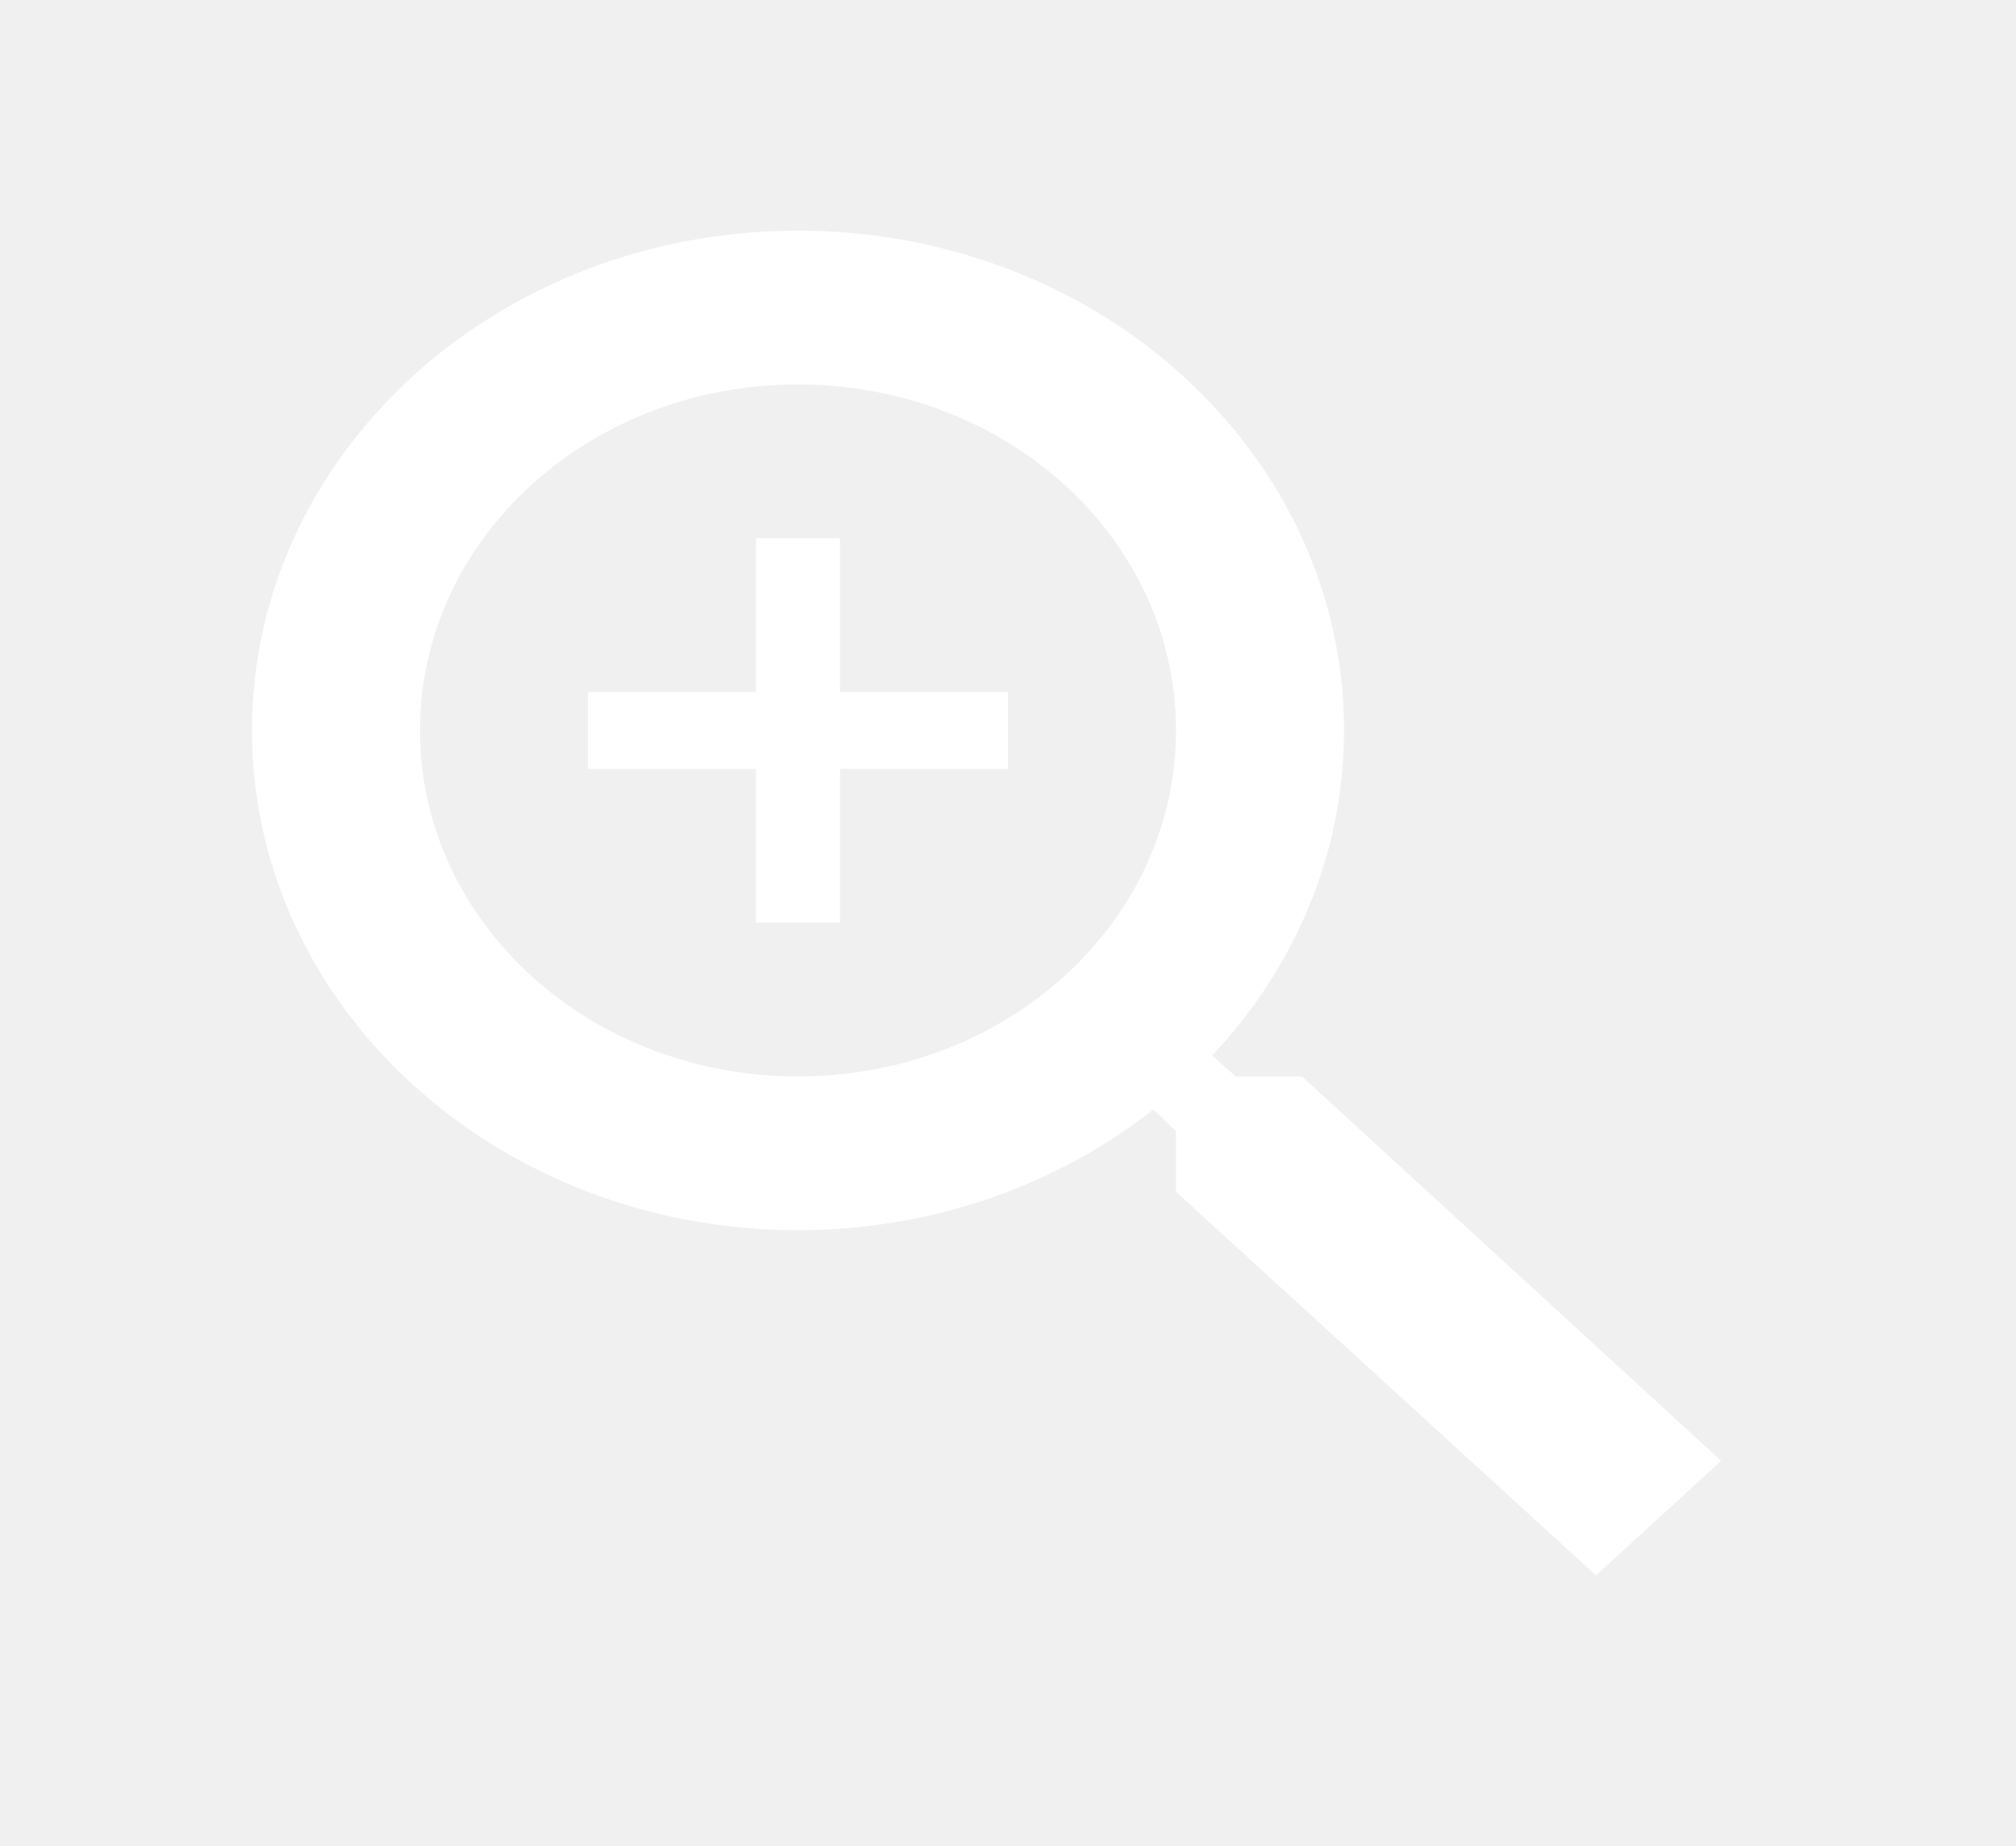
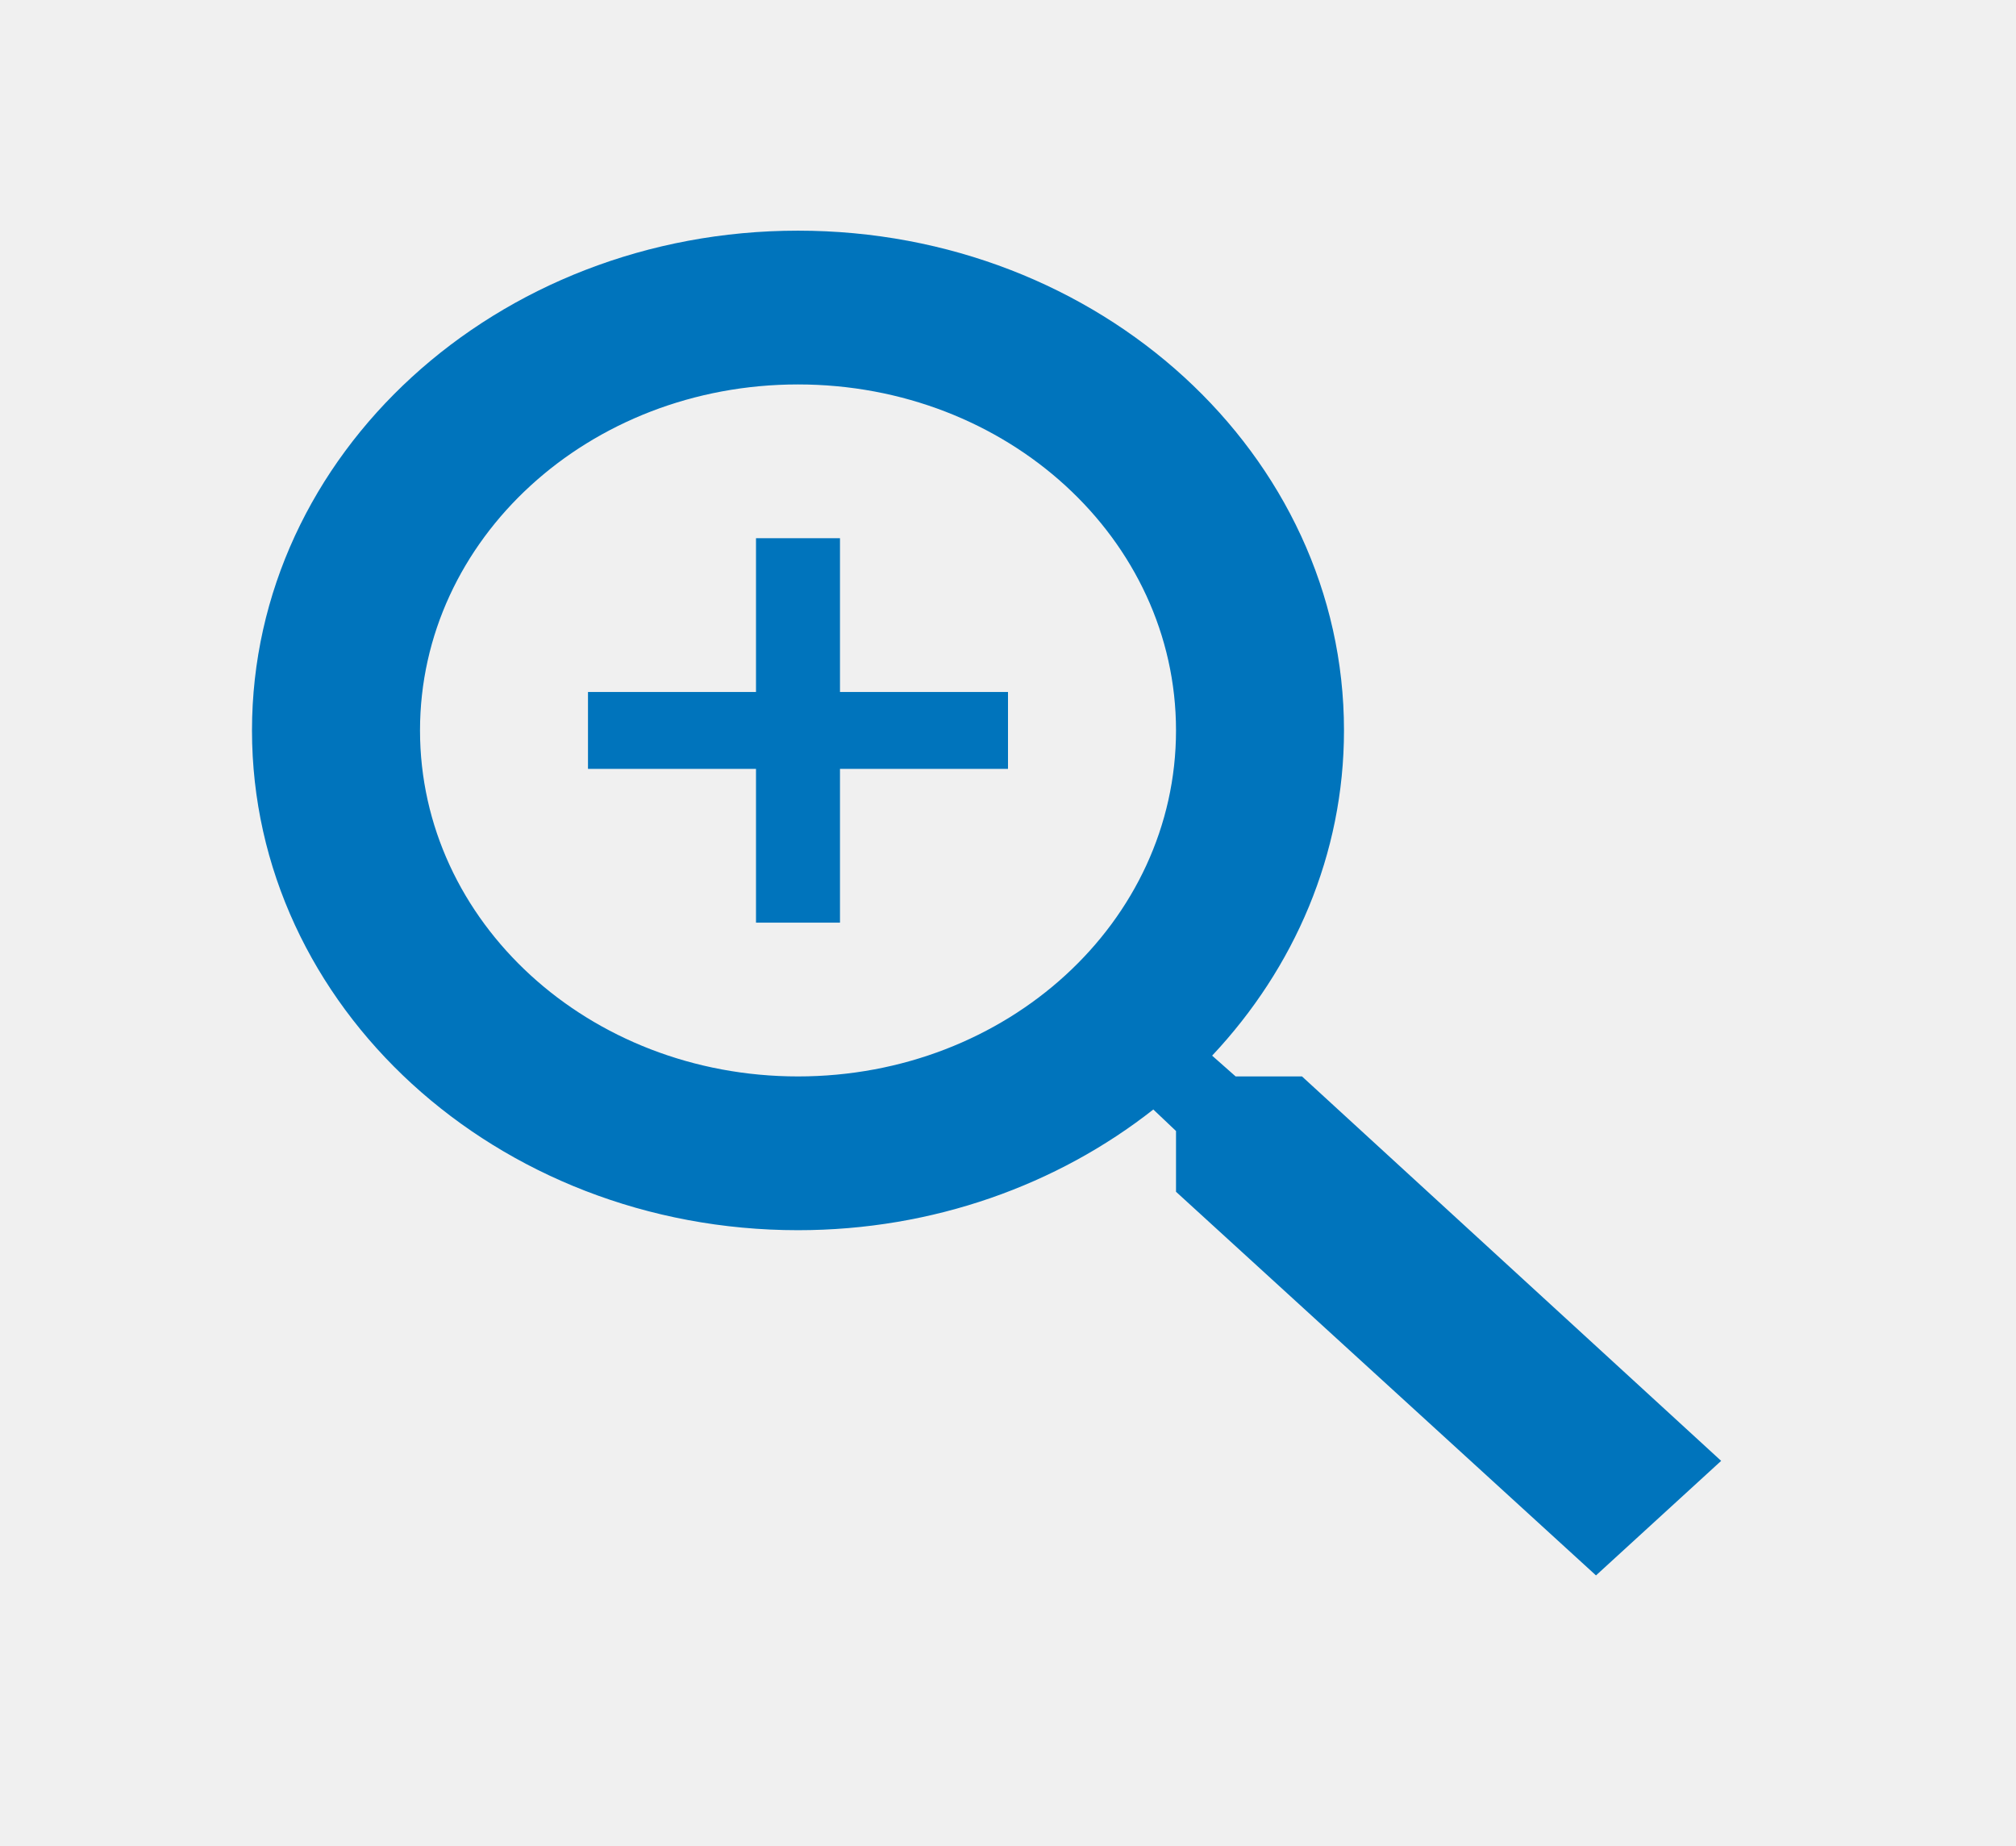
- <svg xmlns="http://www.w3.org/2000/svg" width="59" height="54" fill="none">
-   <g clip-path="url(#clip0_390_245)" fill="#fff">
-     <path d="M38.104 31.5h-1.942l-.688-.608c2.409-2.564 3.86-5.895 3.86-9.517 0-8.078-7.154-14.625-15.98-14.625-8.825 0-15.979 6.547-15.979 14.625S14.529 36 23.355 36c3.957 0 7.595-1.328 10.398-3.532l.664.63v1.777l12.291 11.227 3.663-3.352L38.104 31.5zm-14.75 0c-6.121 0-11.062-4.523-11.062-10.125s4.94-10.125 11.062-10.125c6.121 0 11.063 4.523 11.063 10.125S29.475 31.5 23.354 31.5z" />
-     <path d="M29.5 22.5h-4.917V27h-2.458v-4.5h-4.917v-2.25h4.917v-4.5h2.458v4.5H29.5v2.25z" />
+ <svg xmlns="http://www.w3.org/2000/svg" width="59" height="54" viewBox="0 0 59 54" fill="none">
+   <g clip-path="url(#clip0_390_245)">
+     <path d="M38.104 31.5H36.162L35.474 30.892C37.883 28.328 39.333 24.997 39.333 21.375C39.333 13.297 32.18 6.75 23.354 6.75C14.529 6.75 7.375 13.297 7.375 21.375C7.375 29.453 14.529 36 23.354 36C27.312 36 30.95 34.672 33.753 32.468L34.417 33.097V34.875L46.708 46.102L50.371 42.75L38.104 31.5ZM23.354 31.5C17.233 31.5 12.292 26.977 12.292 21.375C12.292 15.773 17.233 11.25 23.354 11.25C29.475 11.25 34.417 15.773 34.417 21.375C34.417 26.977 29.475 31.5 23.354 31.5Z" fill="#0074BC" />
+     <path d="M29.5 22.5H24.583V27H22.125V22.5H17.208V20.25H22.125V15.75H24.583V20.25H29.5V22.5Z" fill="#0074BC" />
  </g>
  <defs>
    <clipPath id="clip0_390_245">
-       <path fill="#fff" d="M0 0h59v54H0z" />
+       <rect width="59" height="54" fill="#0074BC" />
    </clipPath>
  </defs>
</svg>
